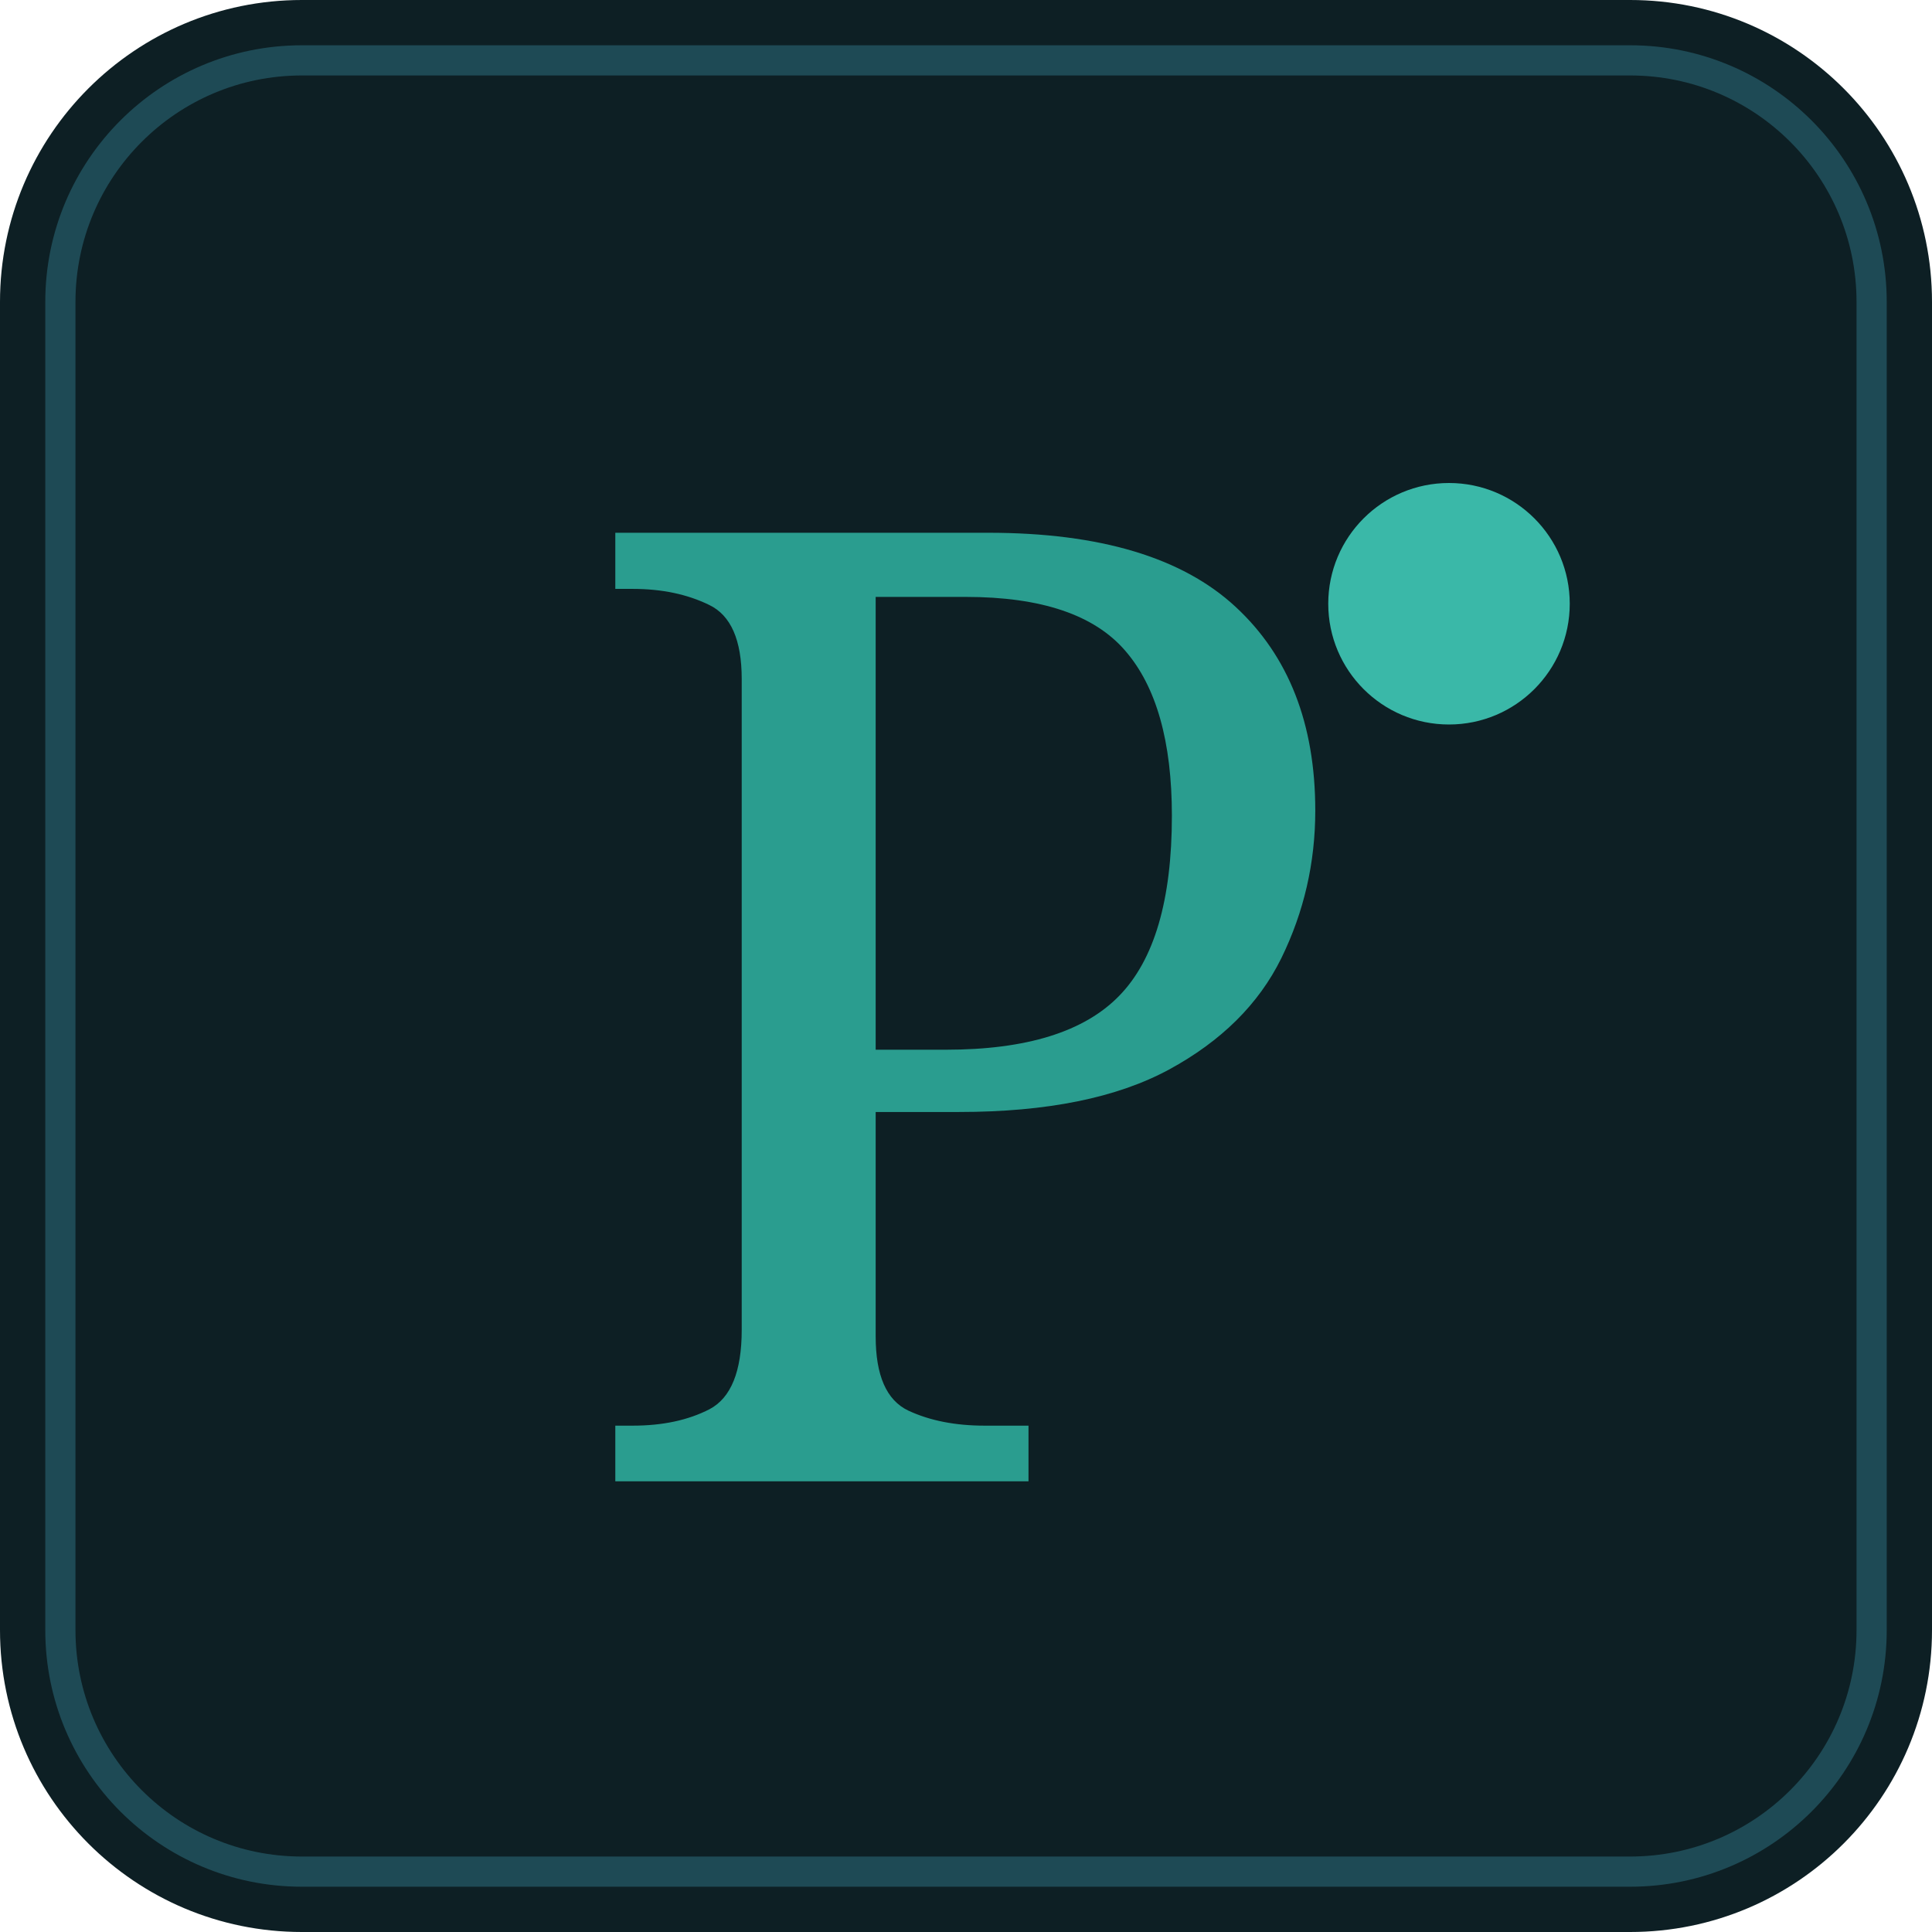
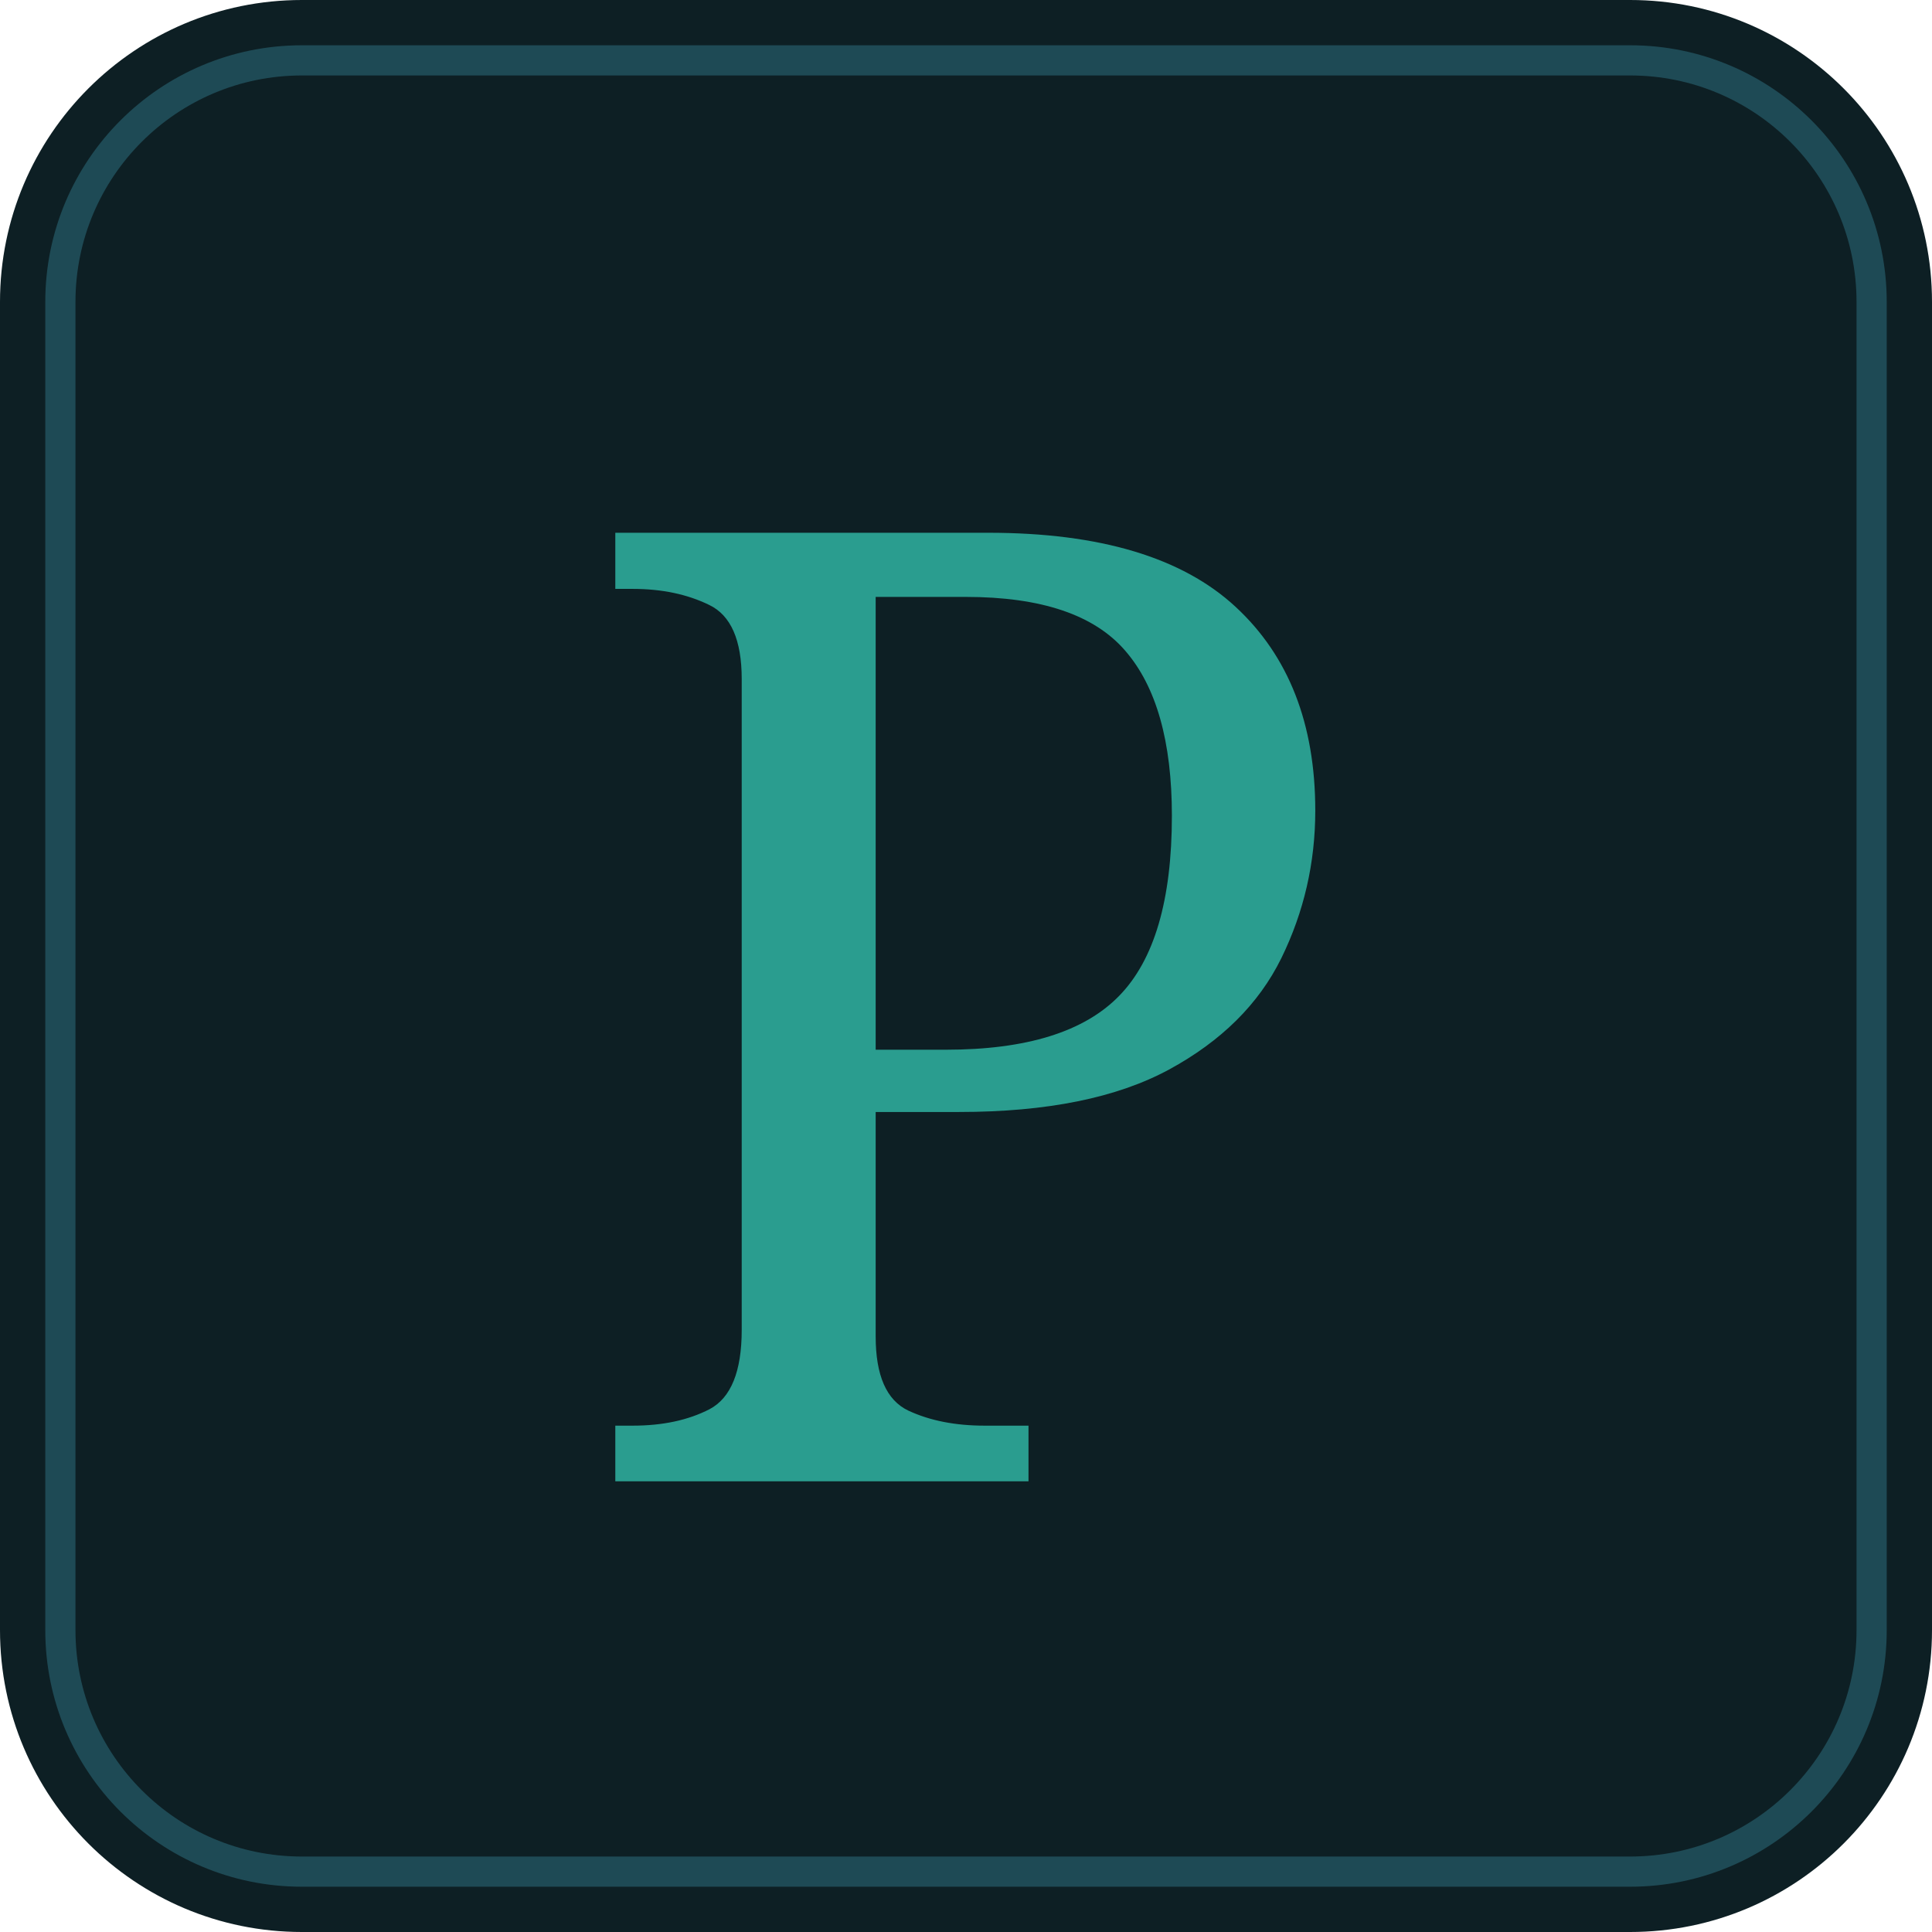
<svg xmlns="http://www.w3.org/2000/svg" viewBox="0 0 64 64" width="64" height="64">
  <rect width="64" height="64" rx="10" fill="#0d1f24" />
  <rect x="2" y="2" width="60" height="60" rx="8" fill="none" stroke="#1e4a55" stroke-width="1" />
  <text x="50%" y="50%" text-anchor="middle" dominant-baseline="central" font-family="'DM Serif Display', Georgia, serif" font-size="44" fill="#2a9d8f">P</text>
-   <circle cx="48" cy="20" r="4" fill="#3ab8a8" />
</svg>
